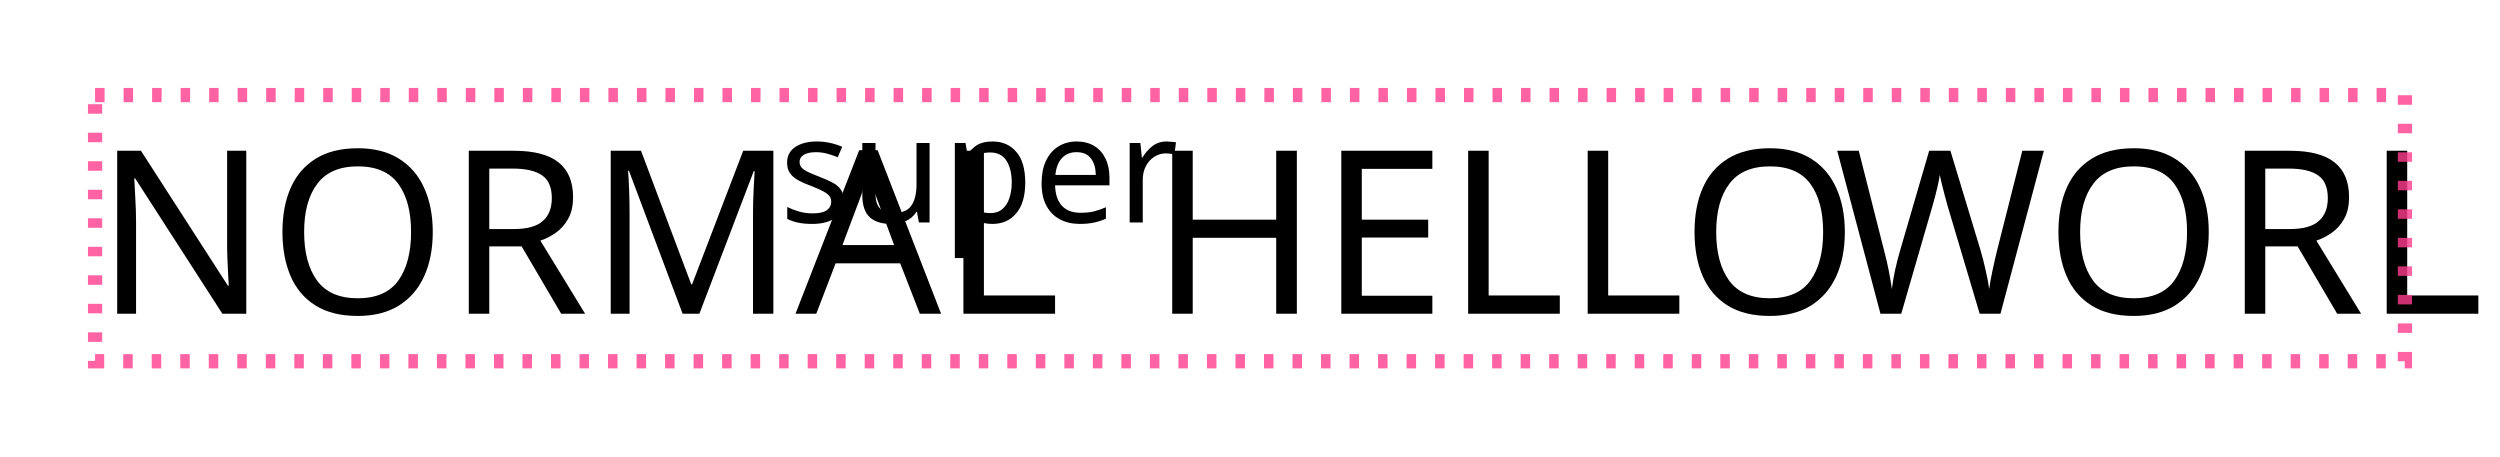
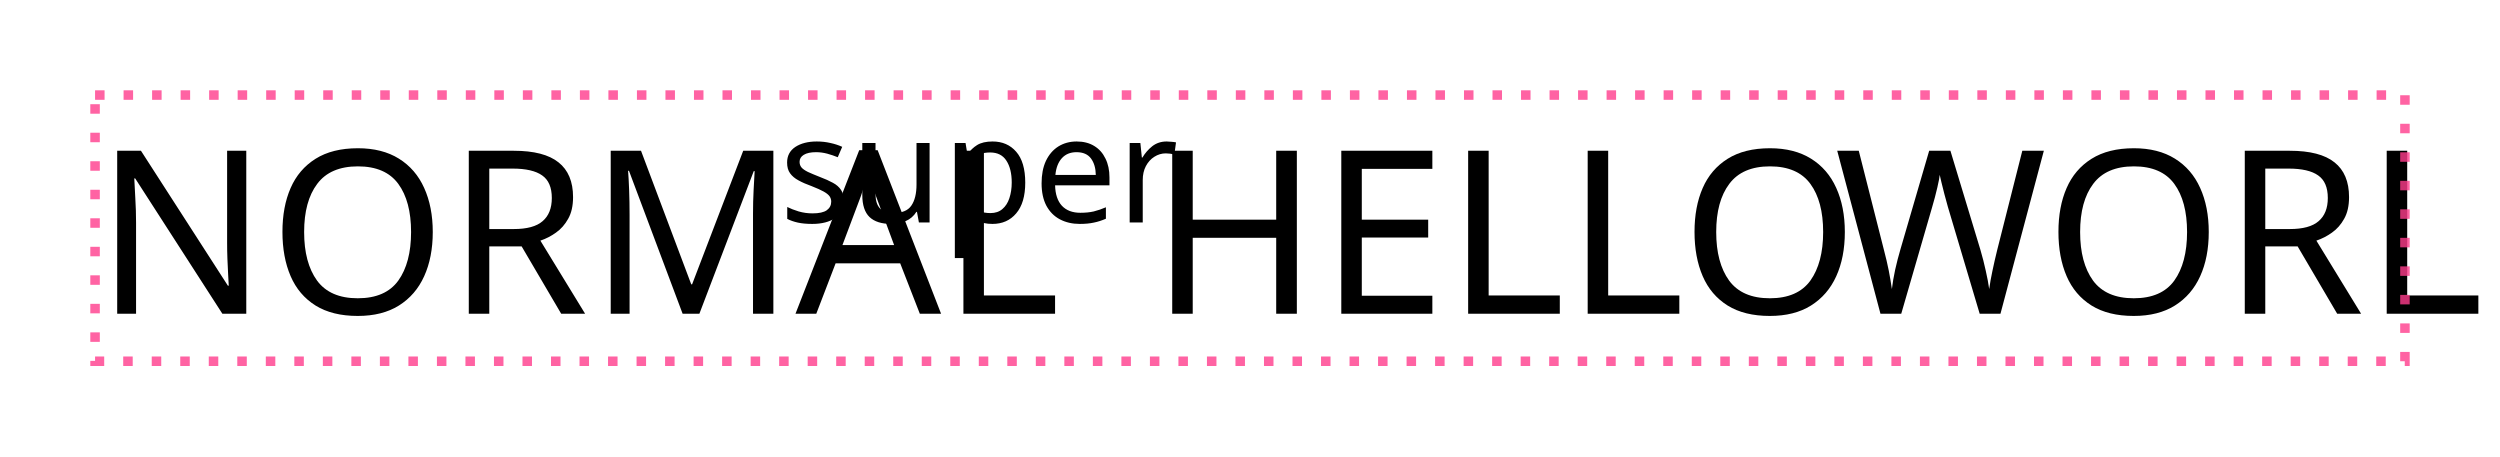
<svg xmlns="http://www.w3.org/2000/svg" width="262.98" height="48" viewBox="-10 -10 262.98 48">
  <text x="0" y="23" font-family="Unifont" font-size="24" fill="#000000" font-weight="400" xml:space="preserve">
    <tspan x="0" font-weight="400" font-style="normal" font-family="Unifont" font-size="24" fill="#000000" textLength="72">NORMAL</tspan>
  </text>
  <text x="72" y="13.4" font-family="Unifont" font-size="15.6" fill="#000000" font-weight="400" xml:space="preserve">
    <tspan x="72" font-weight="400" font-style="normal" font-family="Unifont" font-size="15.6" fill="#000000" textLength="38.98">super</tspan>
  </text>
  <text x="0" y="23" font-family="Unifont" font-size="24" fill="#000000" font-weight="400" xml:space="preserve">
    <tspan x="110.98" font-weight="400" font-style="normal" font-family="Unifont" font-size="24" fill="#000000" textLength="60">HELLO</tspan>
    <tspan x="170.98" textLength="12"> </tspan>
    <tspan x="182.98" textLength="60">WORLD</tspan>
  </text>
-   <rect x="0" y="0" width="242.98" height="28" fill="none" stroke="rgba(255,60,140,0.8)" stroke-width="1.5" stroke-dasharray="1,2" />
+   <rect x="0" y="0" width="242.98" height="28" fill="none" stroke="rgba(255,60,140,0.8)" stroke-width="1" stroke-dasharray="1,2" />
</svg>
